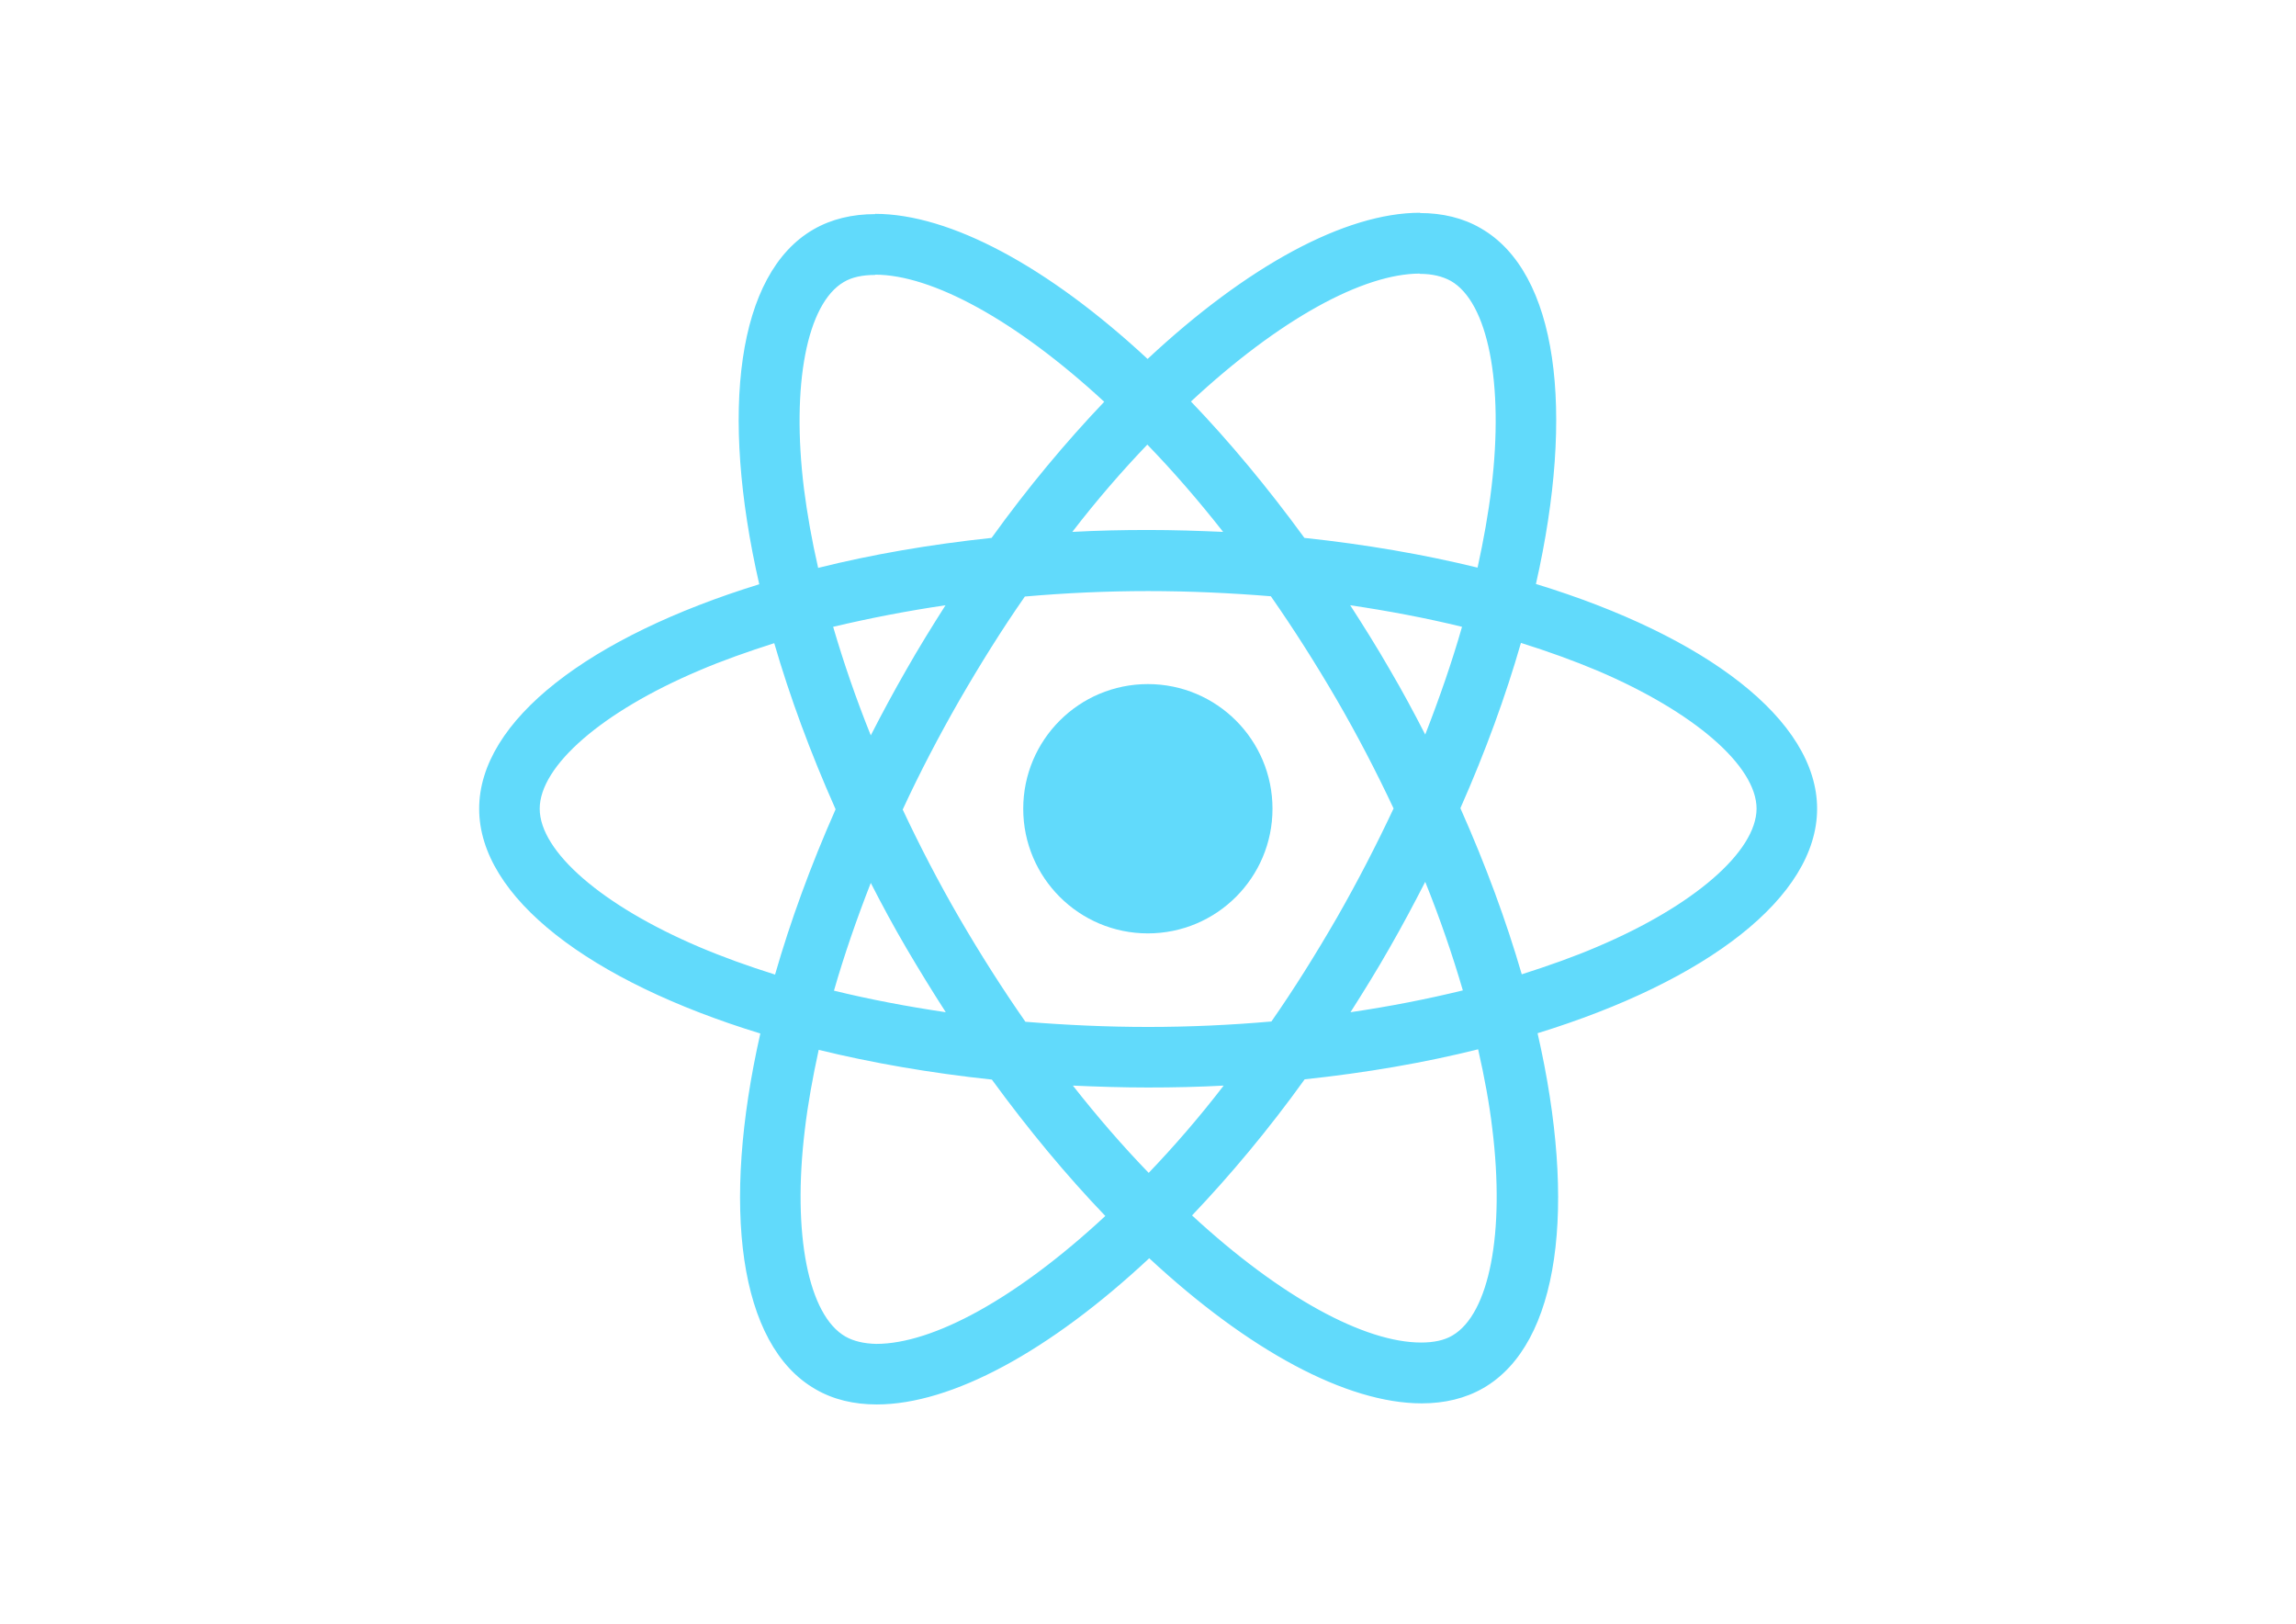
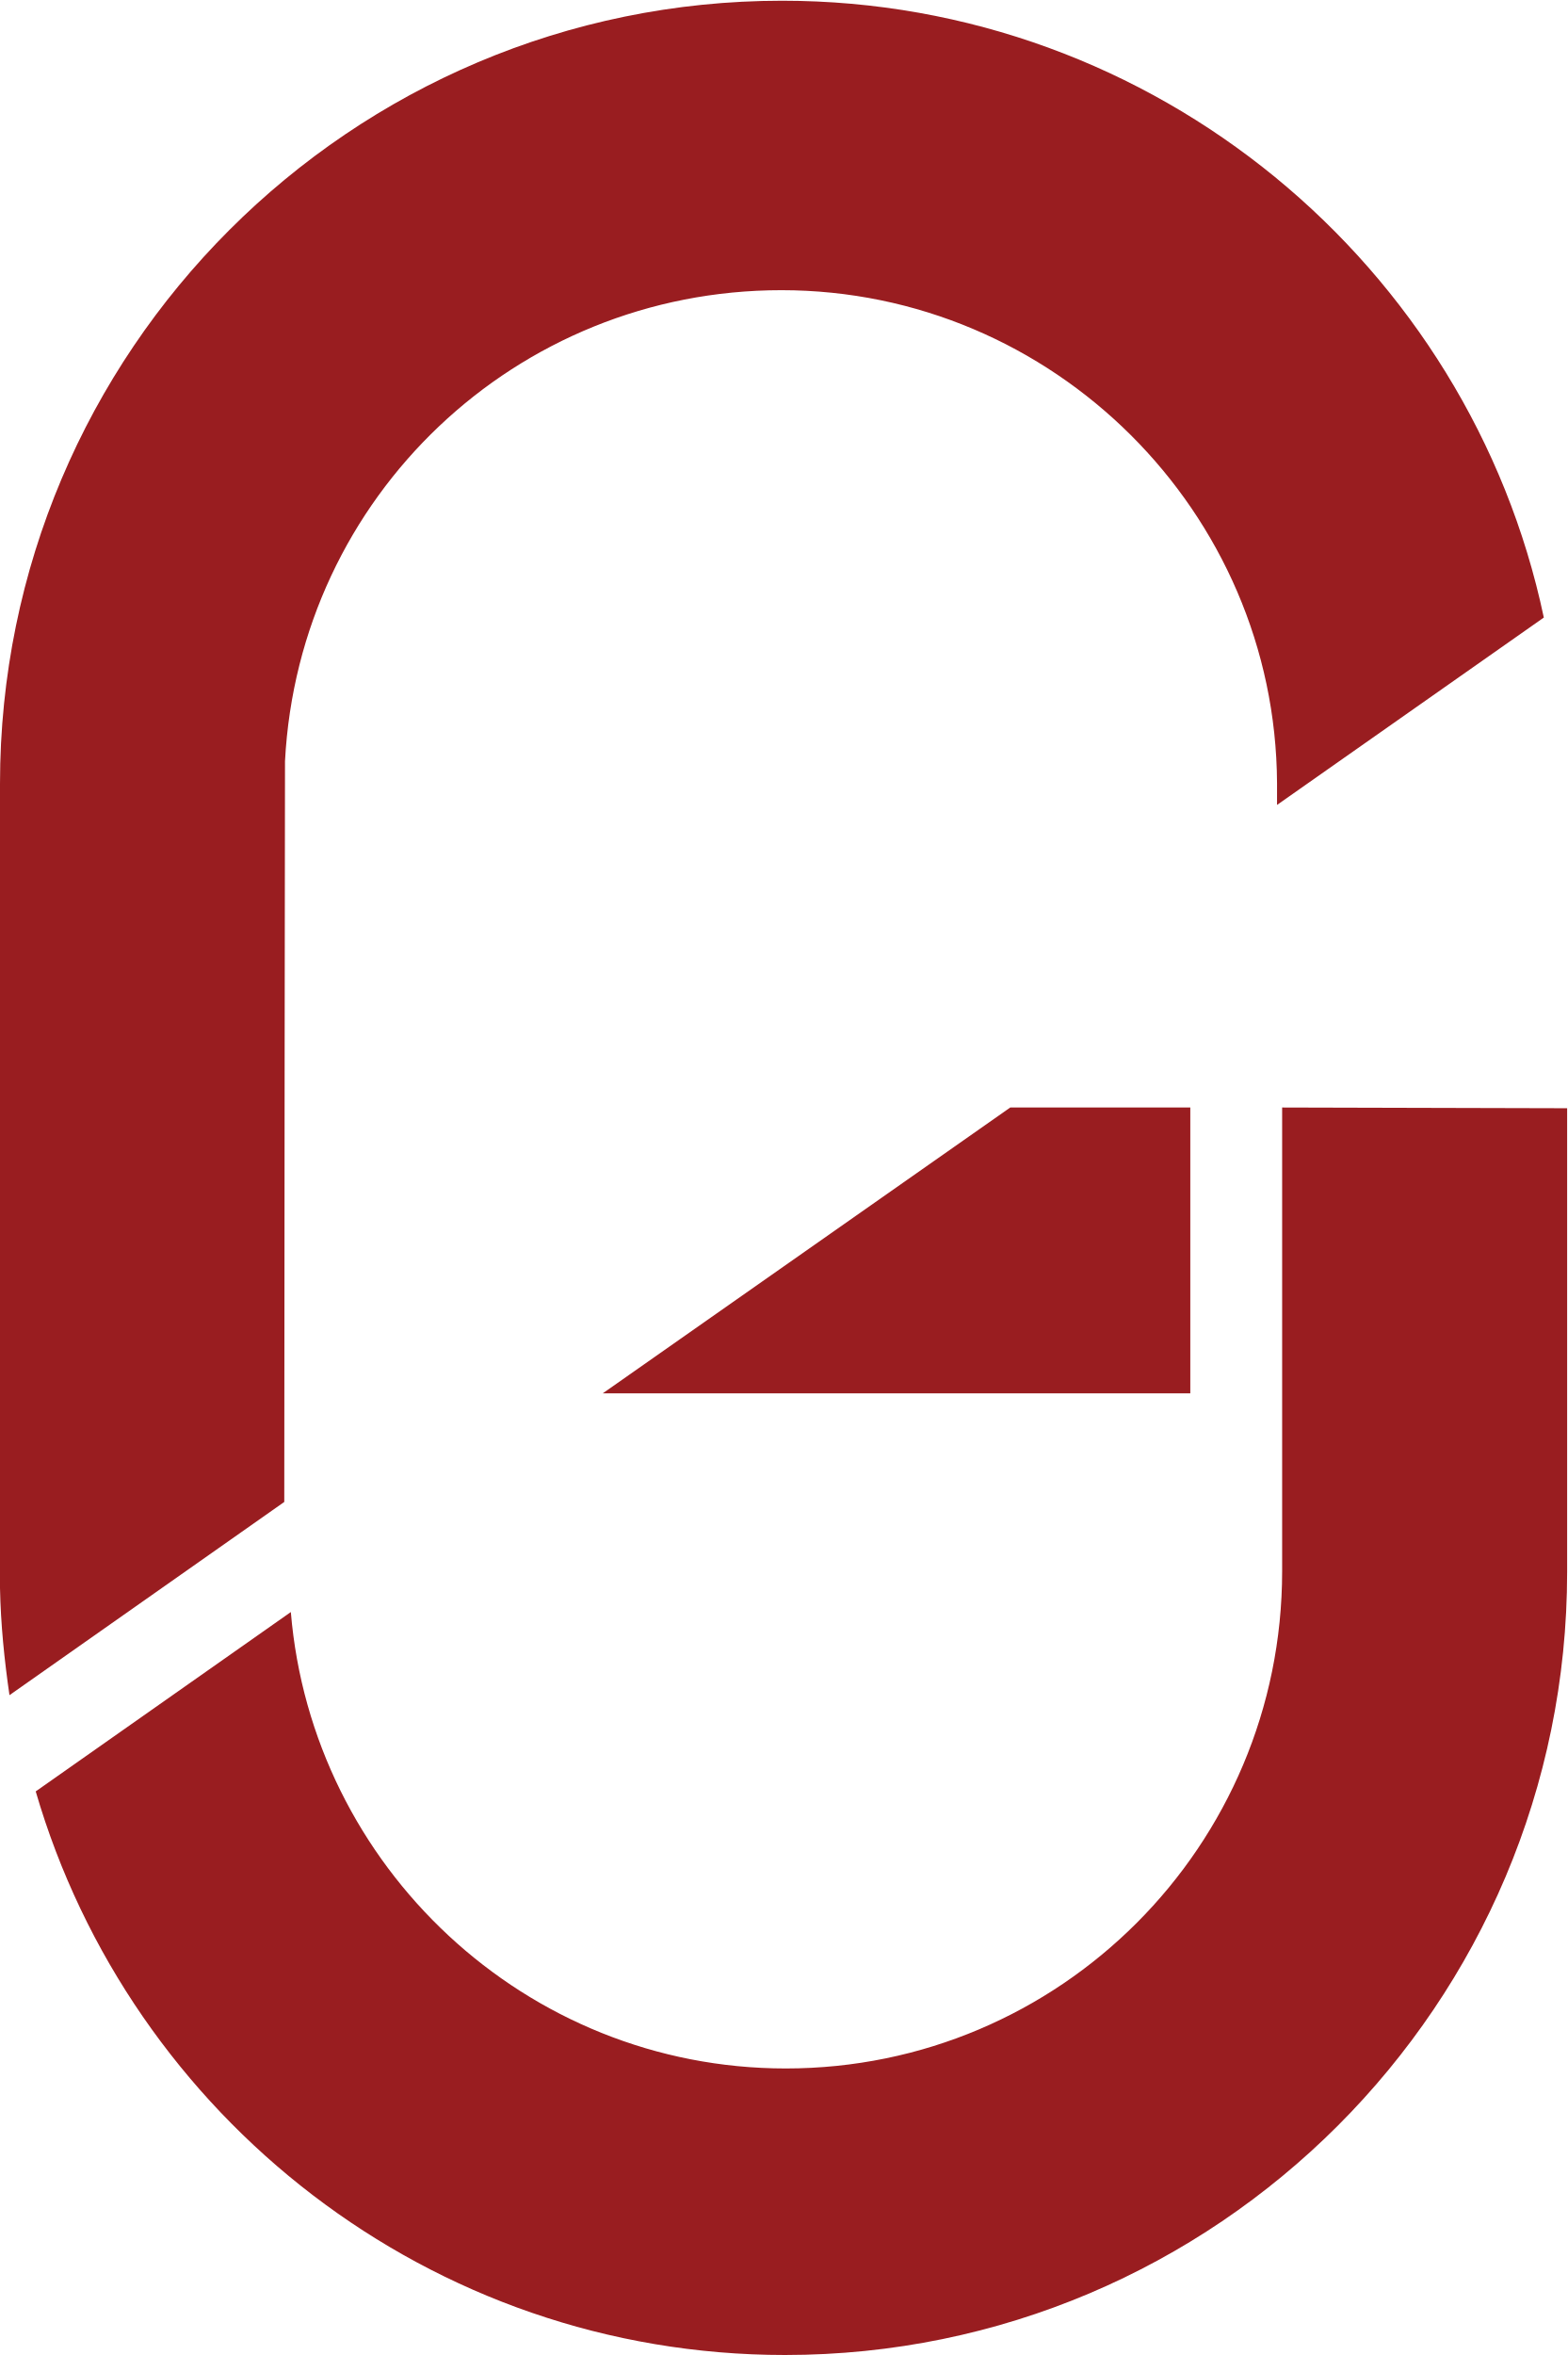
- <svg xmlns="http://www.w3.org/2000/svg" viewBox="0 0 841.9 595.3">
-   <g fill="#61DAFB">
-     <path d="M666.3 296.5c0-32.5-40.7-63.3-103.1-82.4 14.4-63.6 8-114.2-20.2-130.4-6.5-3.8-14.1-5.6-22.4-5.6v22.3c4.6 0 8.3.9 11.4 2.6 13.6 7.8 19.5 37.5 14.9 75.7-1.1 9.4-2.9 19.3-5.1 29.4-19.6-4.8-41-8.5-63.5-10.9-13.5-18.5-27.5-35.3-41.6-50 32.6-30.3 63.2-46.9 84-46.9V78c-27.5 0-63.5 19.6-99.9 53.6-36.4-33.8-72.4-53.2-99.9-53.2v22.3c20.7 0 51.4 16.5 84 46.6-14 14.7-28 31.4-41.3 49.9-22.6 2.4-44 6.1-63.6 11-2.3-10-4-19.7-5.2-29-4.7-38.2 1.1-67.9 14.6-75.8 3-1.8 6.9-2.6 11.5-2.6V78.5c-8.4 0-16 1.8-22.6 5.6-28.1 16.2-34.4 66.7-19.9 130.1-62.2 19.2-102.7 49.9-102.7 82.3 0 32.5 40.7 63.3 103.1 82.4-14.4 63.6-8 114.2 20.2 130.4 6.5 3.8 14.1 5.6 22.5 5.6 27.5 0 63.5-19.6 99.9-53.6 36.4 33.8 72.4 53.2 99.9 53.2 8.4 0 16-1.8 22.6-5.6 28.1-16.2 34.4-66.7 19.9-130.1 62-19.1 102.5-49.9 102.5-82.3zm-130.2-66.7c-3.7 12.9-8.3 26.2-13.5 39.5-4.1-8-8.4-16-13.1-24-4.6-8-9.5-15.8-14.4-23.4 14.2 2.1 27.9 4.7 41 7.9zm-45.8 106.5c-7.8 13.5-15.8 26.3-24.1 38.2-14.9 1.3-30 2-45.2 2-15.1 0-30.2-.7-45-1.9-8.3-11.9-16.4-24.6-24.2-38-7.6-13.1-14.5-26.4-20.8-39.8 6.2-13.4 13.2-26.8 20.7-39.9 7.8-13.5 15.8-26.3 24.1-38.2 14.9-1.3 30-2 45.2-2 15.1 0 30.2.7 45 1.9 8.3 11.9 16.4 24.6 24.2 38 7.6 13.1 14.5 26.4 20.8 39.8-6.3 13.4-13.2 26.8-20.7 39.9zm32.3-13c5.4 13.4 10 26.8 13.8 39.8-13.1 3.2-26.9 5.9-41.2 8 4.9-7.7 9.8-15.6 14.4-23.7 4.6-8 8.9-16.1 13-24.1zM421.2 430c-9.3-9.6-18.6-20.3-27.8-32 9 .4 18.2.7 27.5.7 9.4 0 18.7-.2 27.8-.7-9 11.7-18.3 22.4-27.5 32zm-74.4-58.9c-14.2-2.1-27.9-4.7-41-7.9 3.7-12.9 8.3-26.2 13.5-39.5 4.1 8 8.4 16 13.1 24 4.7 8 9.5 15.8 14.4 23.4zM420.7 163c9.3 9.6 18.6 20.3 27.8 32-9-.4-18.2-.7-27.5-.7-9.4 0-18.7.2-27.8.7 9-11.7 18.3-22.4 27.5-32zm-74 58.9c-4.9 7.7-9.8 15.6-14.4 23.7-4.6 8-8.9 16-13 24-5.4-13.4-10-26.8-13.8-39.8 13.1-3.1 26.9-5.8 41.2-7.9zm-90.5 125.2c-35.4-15.1-58.3-34.9-58.3-50.6 0-15.7 22.9-35.6 58.3-50.6 8.6-3.7 18-7 27.7-10.1 5.7 19.6 13.2 40 22.5 60.9-9.2 20.8-16.6 41.1-22.2 60.6-9.9-3.1-19.3-6.5-28-10.2zM310 490c-13.6-7.8-19.5-37.5-14.9-75.7 1.1-9.4 2.9-19.3 5.1-29.4 19.6 4.8 41 8.5 63.5 10.9 13.5 18.5 27.5 35.3 41.6 50-32.6 30.3-63.2 46.9-84 46.9-4.5-.1-8.3-1-11.3-2.7zm237.2-76.2c4.7 38.2-1.1 67.9-14.6 75.8-3 1.8-6.9 2.6-11.5 2.6-20.7 0-51.4-16.5-84-46.6 14-14.7 28-31.4 41.3-49.9 22.6-2.4 44-6.1 63.6-11 2.3 10.1 4.1 19.8 5.2 29.1zm38.5-66.7c-8.6 3.7-18 7-27.7 10.1-5.7-19.6-13.2-40-22.5-60.9 9.2-20.8 16.6-41.1 22.2-60.6 9.9 3.1 19.3 6.5 28.1 10.2 35.4 15.1 58.3 34.9 58.3 50.6-.1 15.7-23 35.6-58.4 50.6zM320.8 78.4z" />
-     <circle cx="420.9" cy="296.5" r="45.7" />
-     <path d="M520.5 78.1z" />
-   </g>
+ <svg xmlns="http://www.w3.org/2000/svg" id="rgj-logo" viewBox="0 0 215 323">
+   <style type="text/css">
+     .st0{fill:#991d20}
+   </style>
+   <path id="logo-top" class="st0" d="M0 216v1.8c.1 5 .6 9.9 1.3 14.7L39 206c0-28.7.1-100 .1-101.6 1.9-36.3 31.7-64.6 68.1-64.6 37.3 0 67.8 30.4 68 67.6v3l36.6-25.7C201.6 36.4 158.5.1 107.3.1 48.1.1 0 48.2 0 107.5V216z" />
+   <path id="logo-middle" class="st0" d="M163.3 151.9v39.2H82.7l55.9-39.2h24.7z" />
+   <path id="logo-bottom" class="st0" d="M175.9 151.9v63.6c0 37.7-30.5 68.2-68.1 68.2-35.7 0-65-27.7-67.9-62.6l-35 24.6C17.9 290.3 59 323 107.7 323c59.2 0 107.3-48.1 107.3-107.4V152l-39.1-.1z" />
</svg>
